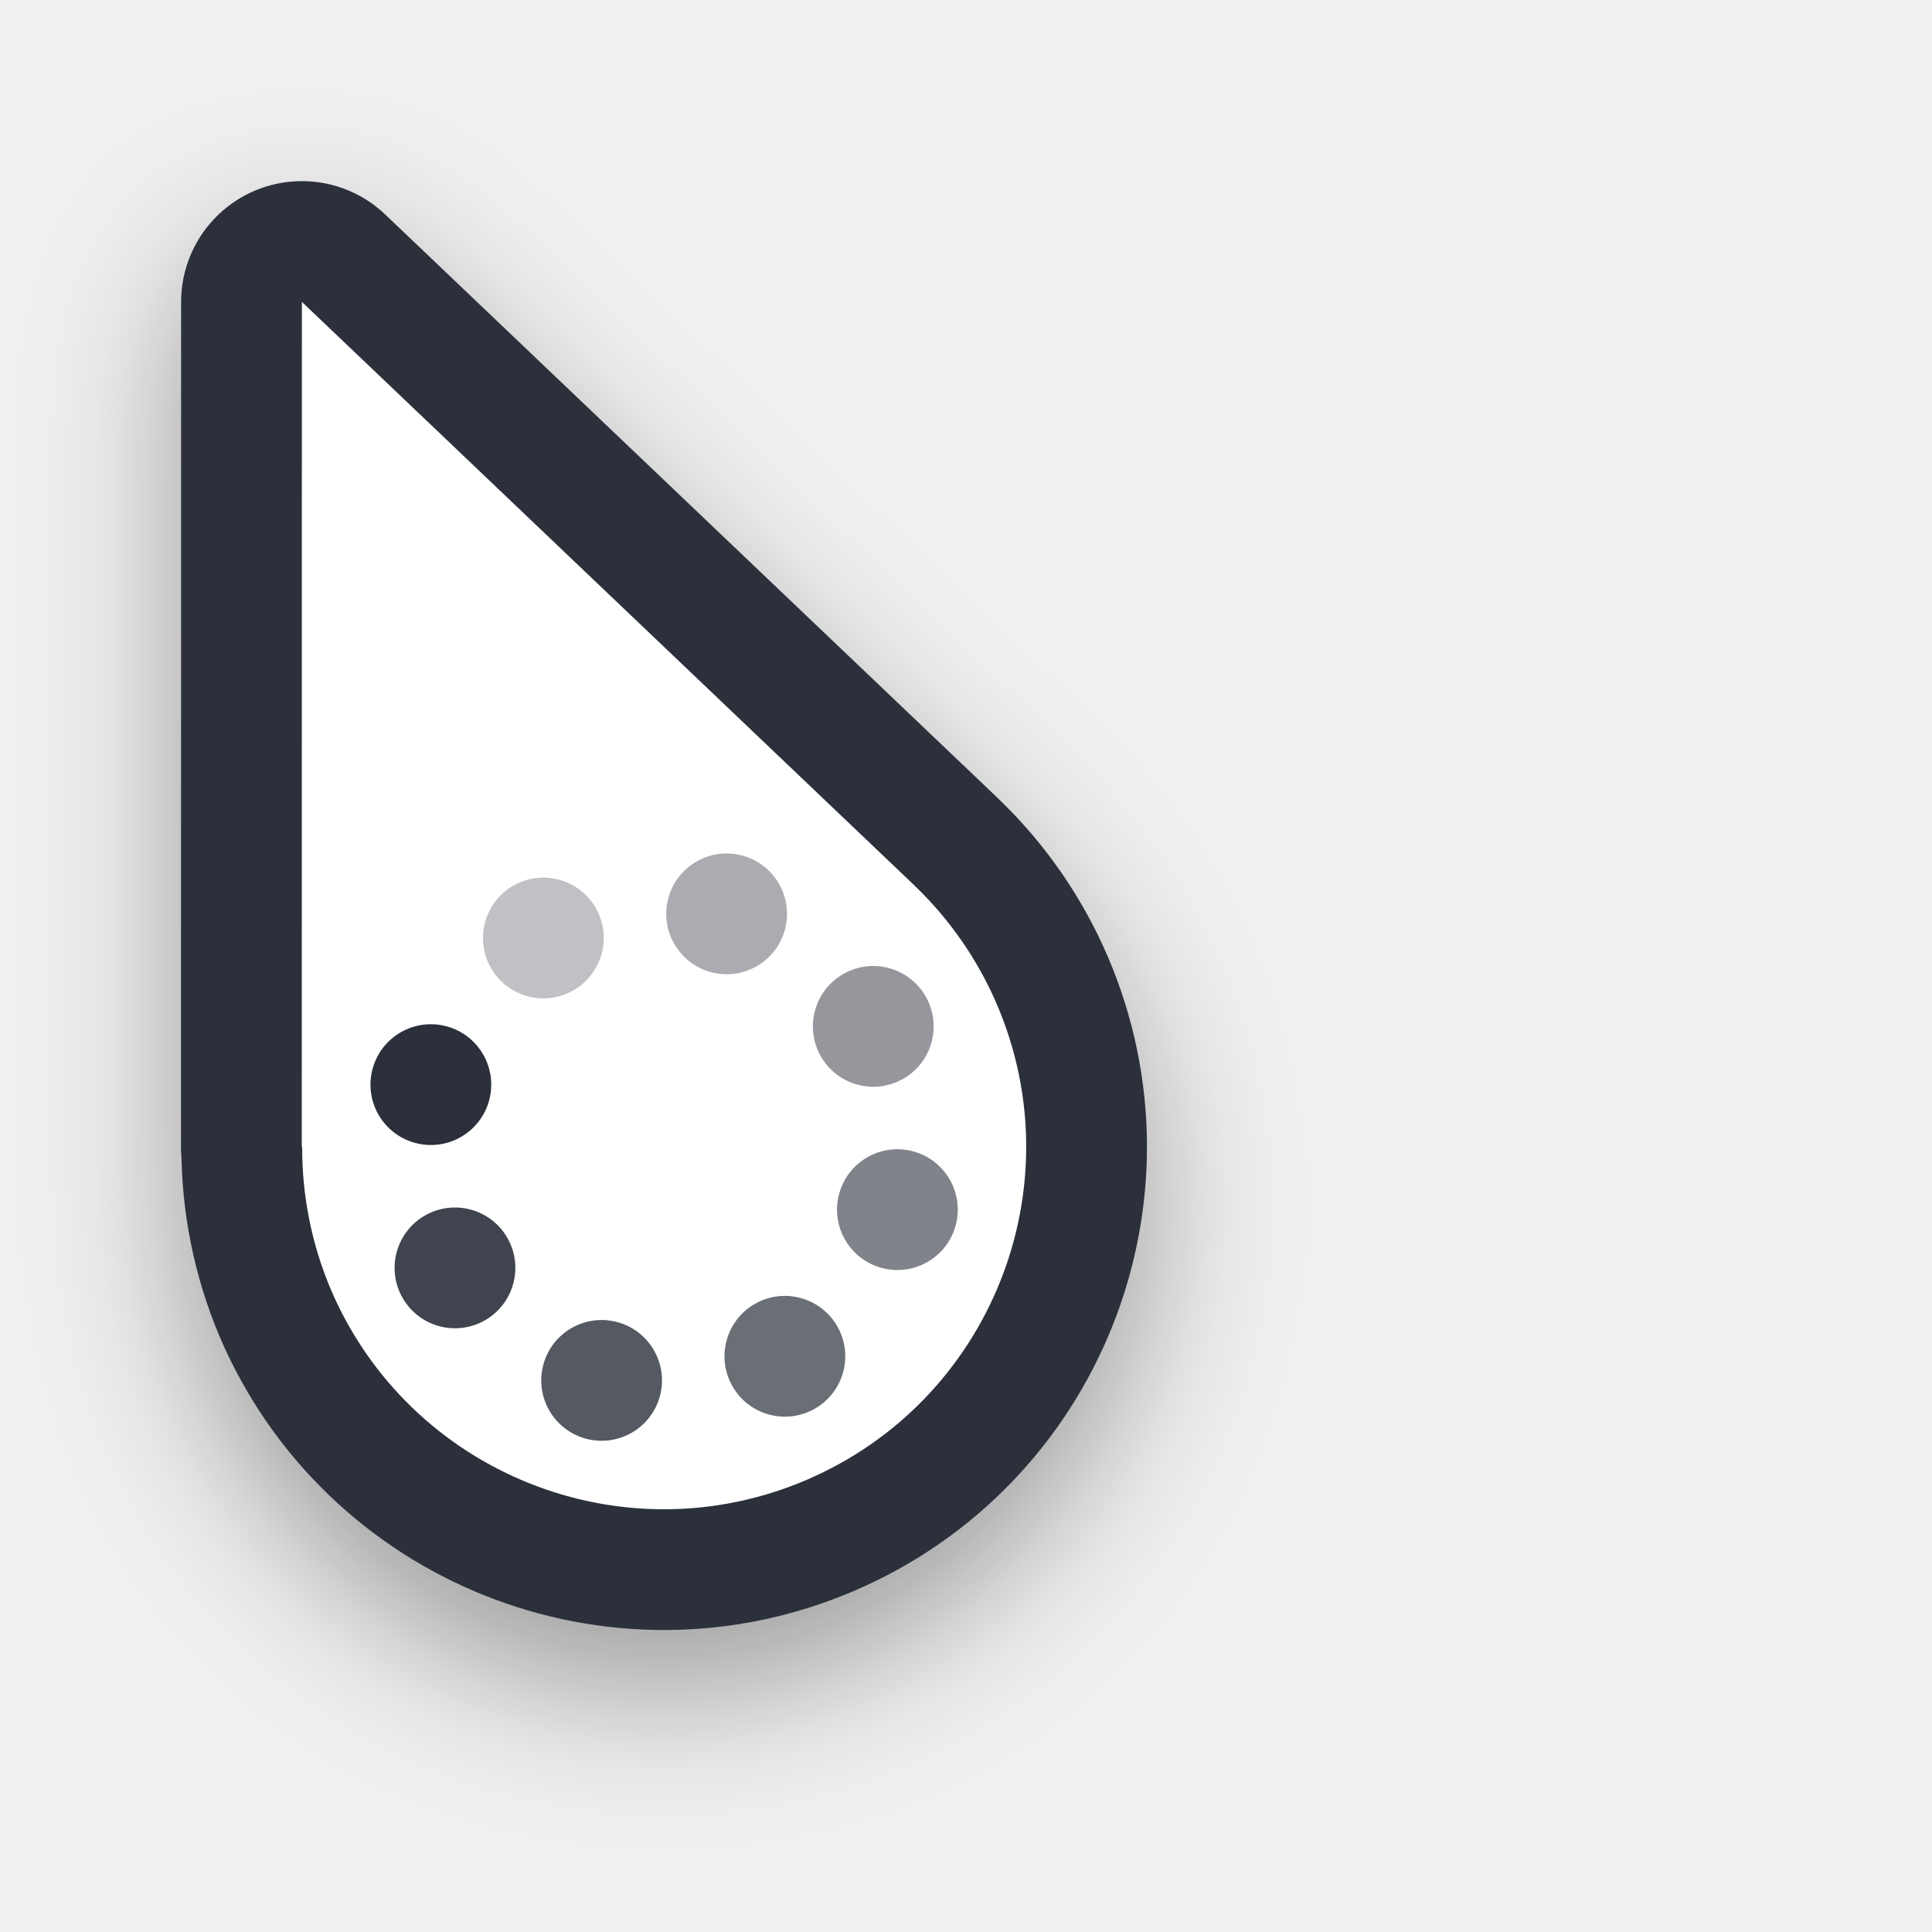
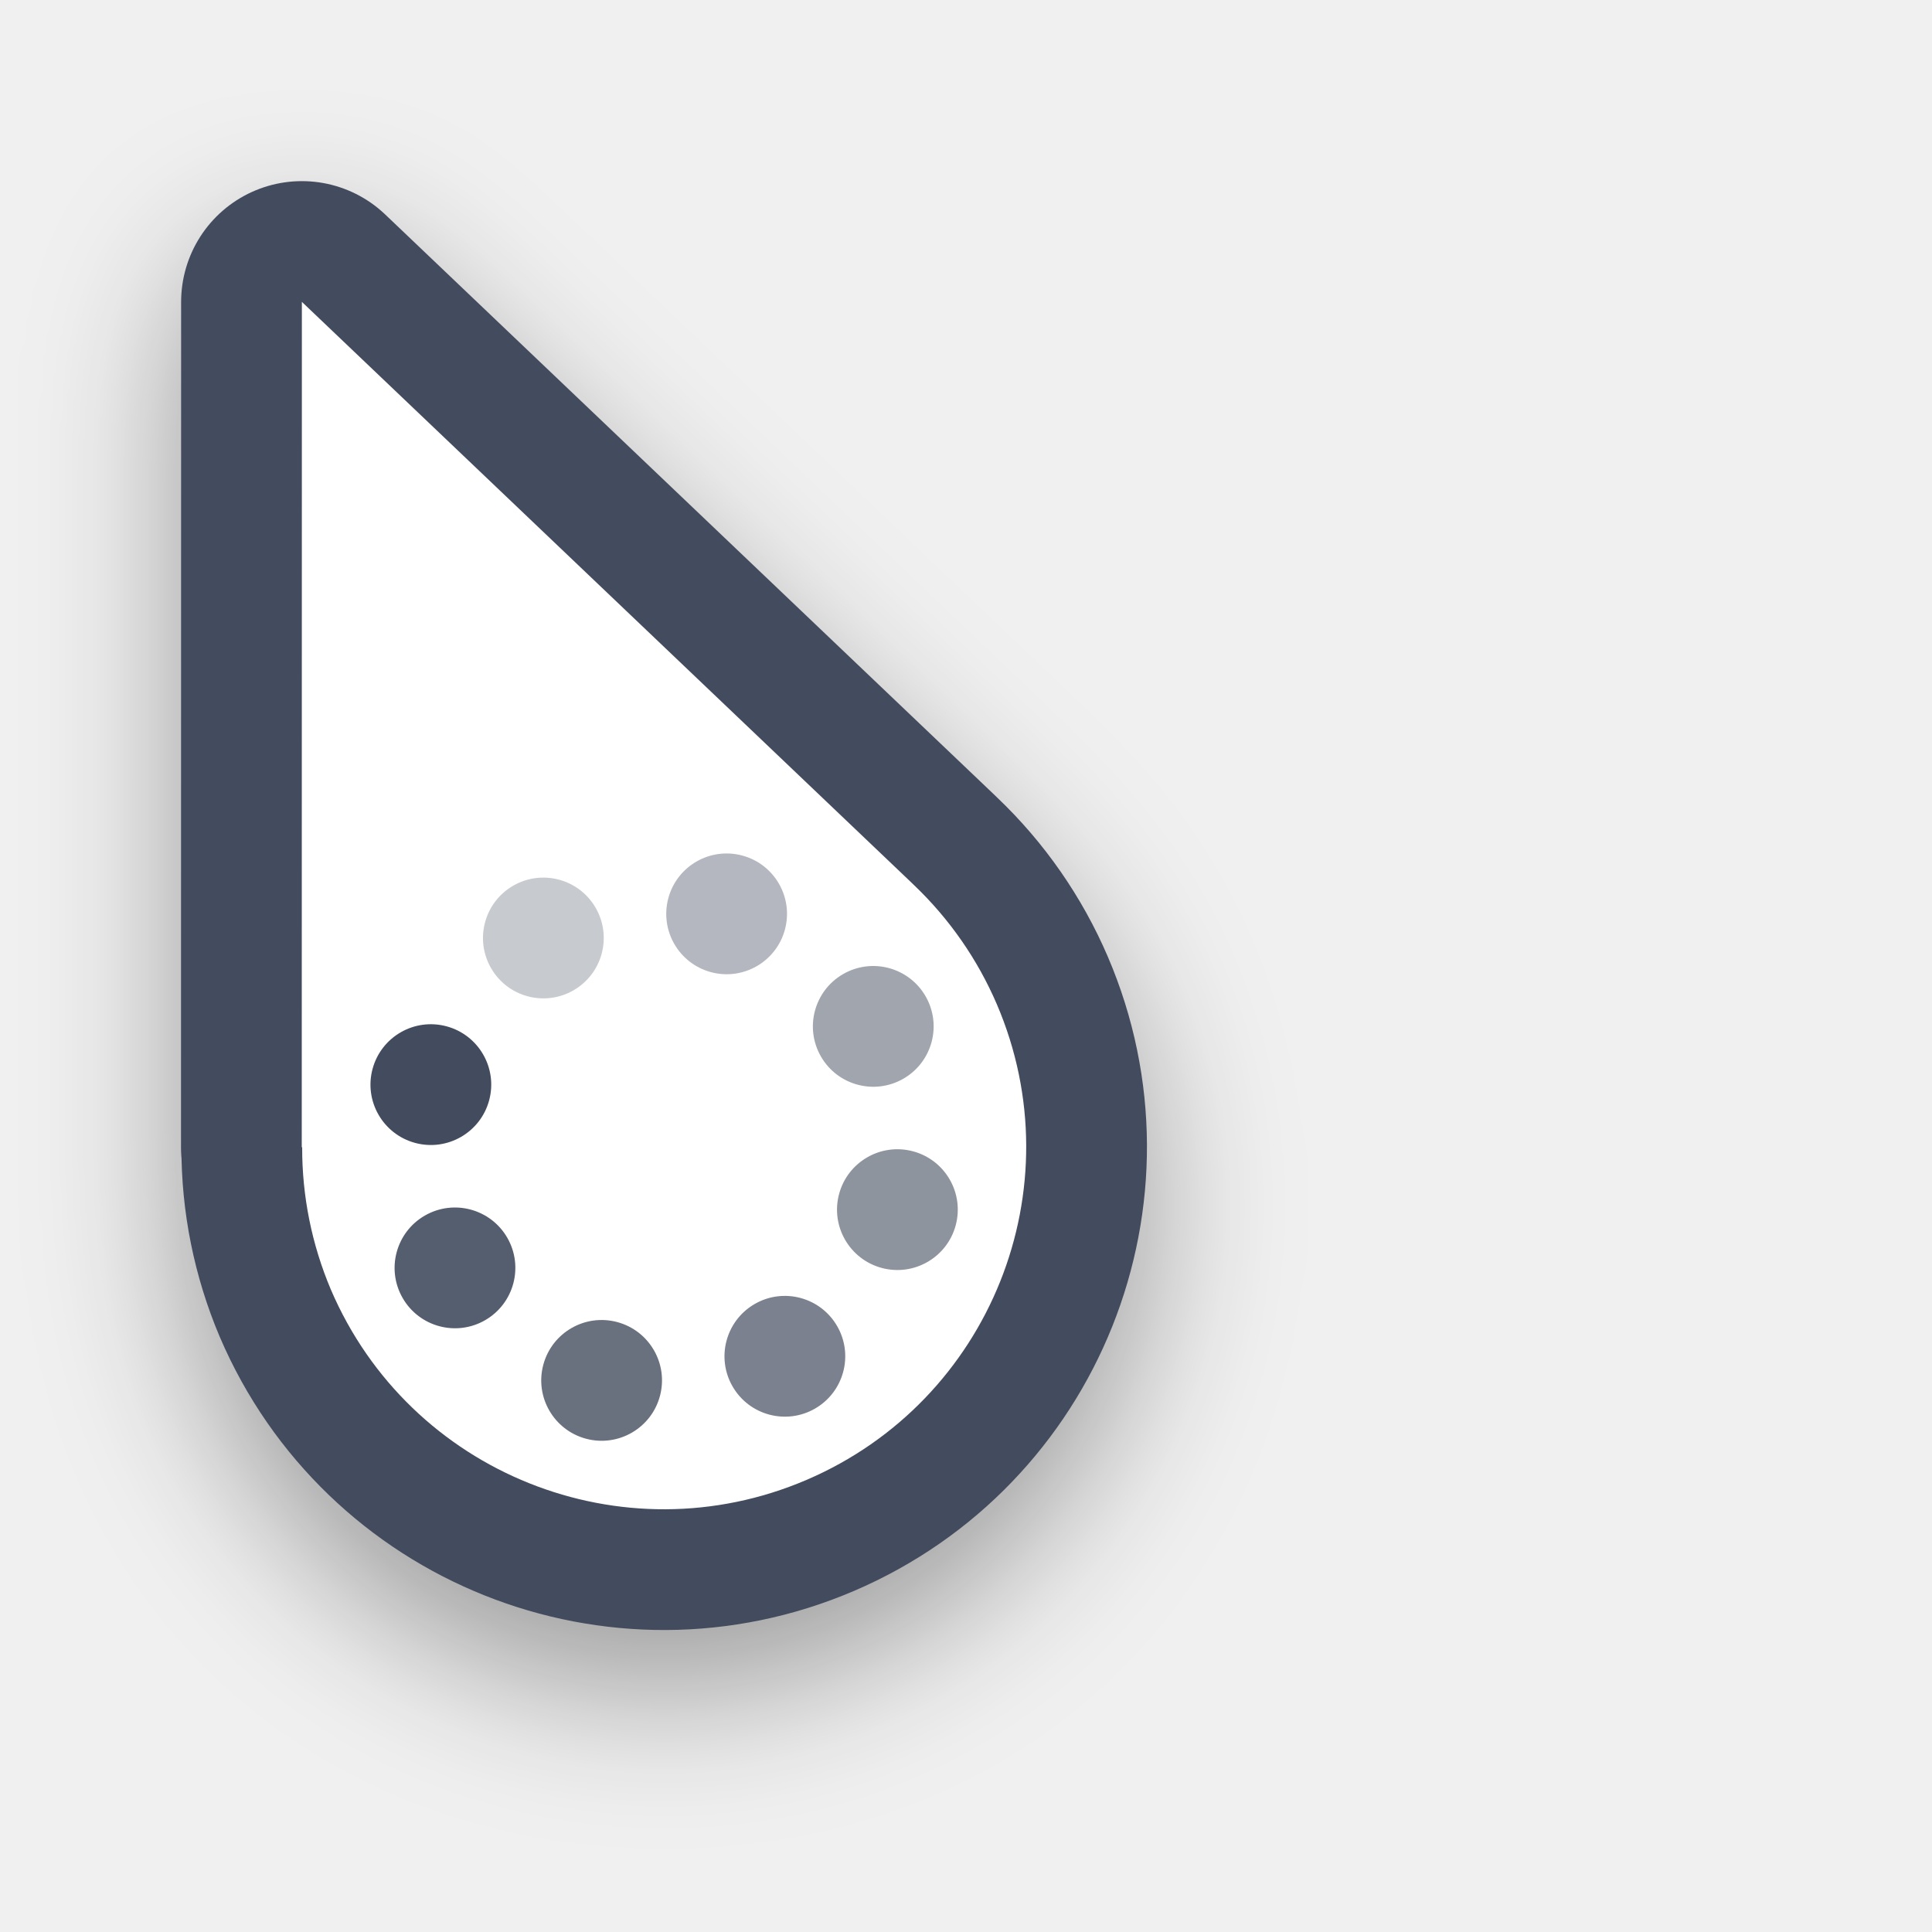
<svg xmlns="http://www.w3.org/2000/svg" width="32" height="32" version="1.1" viewBox="0 0 32 32" id="svg70">
  <defs id="defs38">
    <filter id="b" x="-.162" y="-.095" width="1.324" height="1.191" color-interpolation-filters="sRGB">
      <feGaussianBlur stdDeviation="0.628" id="feGaussianBlur2" />
    </filter>
    <filter id="h" x="-.12" y="-.12" width="1.24" height="1.24" color-interpolation-filters="sRGB">
      <feGaussianBlur stdDeviation="0.65" id="feGaussianBlur5" />
    </filter>
    <linearGradient id="g" x1="17.871" x2="17.871" y1="7.668" y2="17.893" gradientTransform="matrix(.60764 0 0 .58122 11.1 1033.5)" gradientUnits="userSpaceOnUse">
      <stop stop-color="#FBB114" offset="0" id="stop8" />
      <stop stop-color="#FF9508" offset="1" id="stop10" />
    </linearGradient>
    <linearGradient id="f" x1="23.954" x2="23.954" y1="8.61" y2="19.256" gradientTransform="matrix(.5582 0 0 .6327 11.1 1033.5)" gradientUnits="userSpaceOnUse">
      <stop stop-color="#FF645D" offset="0" id="stop13" />
      <stop stop-color="#FF4332" offset="1" id="stop15" />
    </linearGradient>
    <linearGradient id="e" x1="20.127" x2="20.127" y1="19.205" y2="29.033" gradientTransform="matrix(.65219 0 0 .54152 11.1 1033.5)" gradientUnits="userSpaceOnUse">
      <stop stop-color="#CA70E1" offset="0" id="stop18" />
      <stop stop-color="#B452CB" offset="1" id="stop20" />
    </linearGradient>
    <linearGradient id="d" x1="16.36" x2="16.36" y1="17.893" y2="28.118" gradientTransform="matrix(.60764 0 0 .58122 11.1 1033.5)" gradientUnits="userSpaceOnUse">
      <stop stop-color="#14ADF6" offset="0" id="stop23" />
      <stop stop-color="#1191F4" offset="1" id="stop25" />
    </linearGradient>
    <linearGradient id="c" x1="13.308" x2="13.308" y1="13.619" y2="24.265" gradientTransform="matrix(.5582 0 0 .6327 11.1 1033.5)" gradientUnits="userSpaceOnUse">
      <stop stop-color="#52CF30" offset="0" id="stop28" />
      <stop stop-color="#3BBD1C" offset="1" id="stop30" />
    </linearGradient>
    <linearGradient id="a" x1="11.766" x2="11.766" y1="9.377" y2="19.205" gradientTransform="matrix(.65219 0 0 .54152 11.1 1033.5)" gradientUnits="userSpaceOnUse">
      <stop stop-color="#FFD305" offset="0" id="stop33" />
      <stop stop-color="#FDCF01" offset="1" id="stop35" />
    </linearGradient>
    <filter style="color-interpolation-filters:sRGB" id="filter2109" x="-0.184" y="-0.122" width="1.368" height="1.245">
      <feGaussianBlur stdDeviation="1.224" id="feGaussianBlur2111" />
    </filter>
  </defs>
  <g id="g2322">
    <path id="path2004" style="color:#000000;opacity:0.35;fill:#000000;stroke-width:4;stroke-linecap:round;stroke-linejoin:round;-inkscape-stroke:none;filter:url(#filter2109)" d="M 4.773,4.013 A 2,2 0 0 0 4.213,4.161 2,2 0 0 0 3,5.999 L 2.998,19.853 v 0.148 a 2,2 0 0 0 0.012,0.021 c 6.017e-4,1.07 0.212,2.13 0.629,3.115 a 2,2 0 0 0 0.002,0.008 c 1.73,4.04 6.464,5.933 10.504,4.203 4.04,-1.73 5.935,-6.462 4.205,-10.502 a 2,2 0 0 0 -0.002,-0.002 c -0.426,-0.992 -1.049,-1.888 -1.83,-2.633 -0.019,-0.019 -0.039,-0.038 -0.059,-0.057 L 6.379,4.552 A 2,2 0 0 0 4.773,4.013 Z" />
-     <path id="path1791" style="fill:#ffffff;fill-opacity:1;stroke:#2b303b;stroke-width:4;stroke-linecap:round;stroke-linejoin:round;stroke-miterlimit:4;stroke-dasharray:none;stroke-opacity:1" d="m 5,5 -0.002,13.854 -2.8e-5,0.149 0.007,-0.003 a 6,6 0 0 0 0.475,2.359 6,6 0 0 0 7.878,3.153 6,6 0 0 0 3.153,-7.878 6,6 0 0 0 -1.373,-1.975 6,6 0 0 0 -0.058,-0.056 z" />
+     <path id="path1791" style="fill:#ffffff;fill-opacity:1;stroke:#434c5e;stroke-width:4;stroke-linecap:round;stroke-linejoin:round;stroke-miterlimit:4;stroke-dasharray:none;stroke-opacity:1" d="m 5,5 -0.002,13.854 -2.8e-5,0.149 0.007,-0.003 a 6,6 0 0 0 0.475,2.359 6,6 0 0 0 7.878,3.153 6,6 0 0 0 3.153,-7.878 6,6 0 0 0 -1.373,-1.975 6,6 0 0 0 -0.058,-0.056 z" />
    <path id="path1187" style="fill:#ffffff;fill-opacity:1;stroke:none;stroke-width:1px;stroke-linecap:butt;stroke-linejoin:miter;stroke-opacity:1" d="m 5,5 -0.002,13.854 -2.8e-5,0.149 0.007,-0.003 a 6,6 0 0 0 0.475,2.359 6,6 0 0 0 7.878,3.153 6,6 0 0 0 3.153,-7.878 6,6 0 0 0 -1.373,-1.975 6,6 0 0 0 -0.058,-0.056 z" />
  </g>
  <g id="g1804" transform="rotate(-75,11,19)">
-     <circle style="fill:#2b303b;stroke:none;stroke-width:4;stroke-linecap:round;stroke-linejoin:round;paint-order:stroke fill markers" id="path1246" cx="-11" cy="15" r="1" transform="scale(-1,1)" />
-     <circle style="opacity:0.6;fill:#2b303b;stroke:none;stroke-width:4;stroke-linecap:round;stroke-linejoin:round;paint-order:stroke fill markers" id="circle1394" cx="-11" cy="23" r="1" transform="scale(-1,1)" />
-     <circle style="opacity:0.9;fill:#2b303b;stroke:none;stroke-width:4;stroke-linecap:round;stroke-linejoin:round;paint-order:stroke fill markers" id="circle1498" cx="5.657" cy="17.213" r="1" transform="matrix(-0.7071068,0.7071068,0.7071068,0.7071068,0,0)" />
-     <circle style="opacity:0.5;fill:#2b303b;stroke:none;stroke-width:4;stroke-linecap:round;stroke-linejoin:round;paint-order:stroke fill markers" id="circle1500" cx="5.657" cy="25.213" r="1" transform="matrix(-0.7071068,0.7071068,0.7071068,0.7071068,0,0)" />
-     <circle style="opacity:0.8;fill:#2b303b;stroke:none;stroke-width:4;stroke-linecap:round;stroke-linejoin:round;paint-order:stroke fill markers" id="circle1502" cx="19" cy="7" r="1" transform="matrix(0,1,1,0,0,0)" />
-     <circle style="opacity:0.4;fill:#2b303b;stroke:none;stroke-width:4;stroke-linecap:round;stroke-linejoin:round;paint-order:stroke fill markers" id="circle1504" cx="19" cy="15" r="1" transform="matrix(0,1,1,0,0,0)" />
-     <circle style="opacity:0.7;fill:#2b303b;stroke:none;stroke-width:4;stroke-linecap:round;stroke-linejoin:round;paint-order:stroke fill markers" id="circle1546" cx="21.213" cy="-9.657" r="1" transform="matrix(0.7071068,0.7071068,0.7071068,-0.7071068,0,0)" />
-     <circle style="opacity:0.3;fill:#2b303b;stroke:none;stroke-width:4;stroke-linecap:round;stroke-linejoin:round;paint-order:stroke fill markers" id="circle1548" cx="21.213" cy="-1.657" r="1" transform="matrix(0.7071068,0.7071068,0.7071068,-0.7071068,0,0)" />
+     <circle style="fill:#434c5e;stroke:none;stroke-width:4;stroke-linecap:round;stroke-linejoin:round;paint-order:stroke fill markers" id="path1246" cx="-11" cy="15" r="1" transform="scale(-1,1)" />
+     <circle style="opacity:0.6;fill:#434c5e;stroke:none;stroke-width:4;stroke-linecap:round;stroke-linejoin:round;paint-order:stroke fill markers" id="circle1394" cx="-11" cy="23" r="1" transform="scale(-1,1)" />
+     <circle style="opacity:0.9;fill:#434c5e;stroke:none;stroke-width:4;stroke-linecap:round;stroke-linejoin:round;paint-order:stroke fill markers" id="circle1498" cx="5.657" cy="17.213" r="1" transform="matrix(-0.7071068,0.7071068,0.7071068,0.7071068,0,0)" />
+     <circle style="opacity:0.5;fill:#434c5e;stroke:none;stroke-width:4;stroke-linecap:round;stroke-linejoin:round;paint-order:stroke fill markers" id="circle1500" cx="5.657" cy="25.213" r="1" transform="matrix(-0.7071068,0.7071068,0.7071068,0.7071068,0,0)" />
+     <circle style="opacity:0.8;fill:#434c5e;stroke:none;stroke-width:4;stroke-linecap:round;stroke-linejoin:round;paint-order:stroke fill markers" id="circle1502" cx="19" cy="7" r="1" transform="matrix(0,1,1,0,0,0)" />
+     <circle style="opacity:0.4;fill:#434c5e;stroke:none;stroke-width:4;stroke-linecap:round;stroke-linejoin:round;paint-order:stroke fill markers" id="circle1504" cx="19" cy="15" r="1" transform="matrix(0,1,1,0,0,0)" />
+     <circle style="opacity:0.7;fill:#434c5e;stroke:none;stroke-width:4;stroke-linecap:round;stroke-linejoin:round;paint-order:stroke fill markers" id="circle1546" cx="21.213" cy="-9.657" r="1" transform="matrix(0.7071068,0.7071068,0.7071068,-0.7071068,0,0)" />
+     <circle style="opacity:0.3;fill:#434c5e;stroke:none;stroke-width:4;stroke-linecap:round;stroke-linejoin:round;paint-order:stroke fill markers" id="circle1548" cx="21.213" cy="-1.657" r="1" transform="matrix(0.7071068,0.7071068,0.7071068,-0.7071068,0,0)" />
  </g>
</svg>
